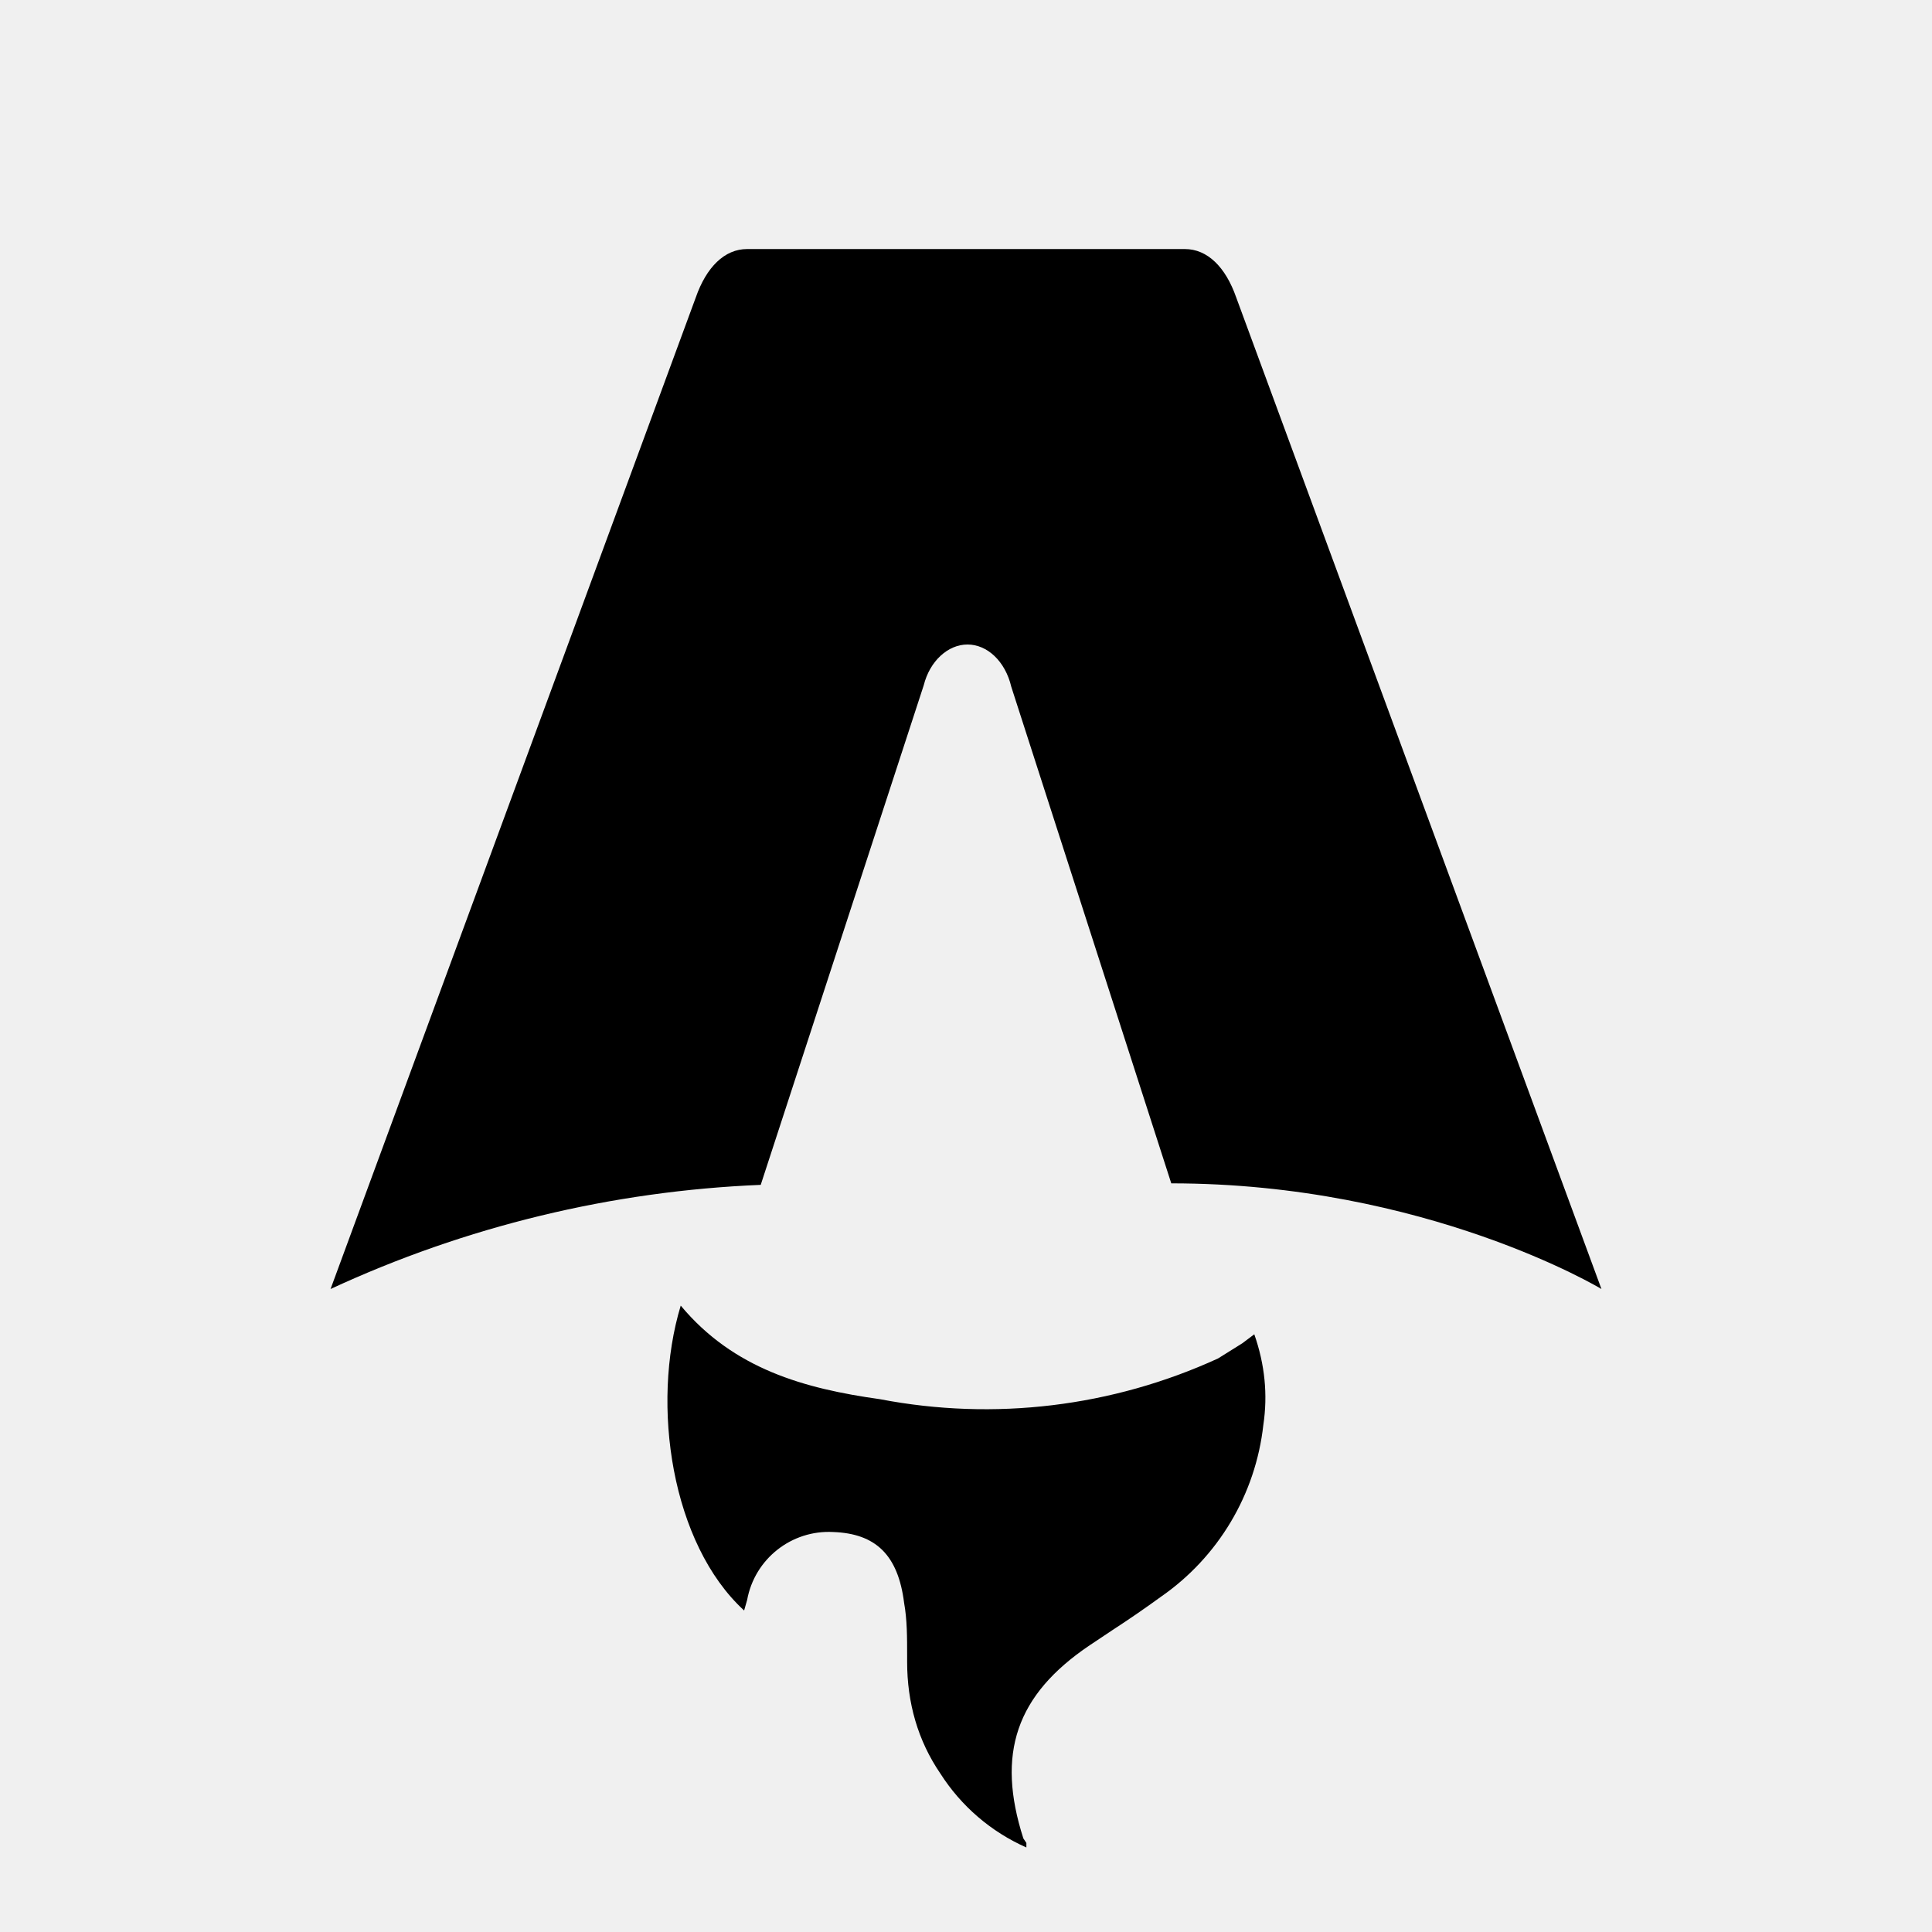
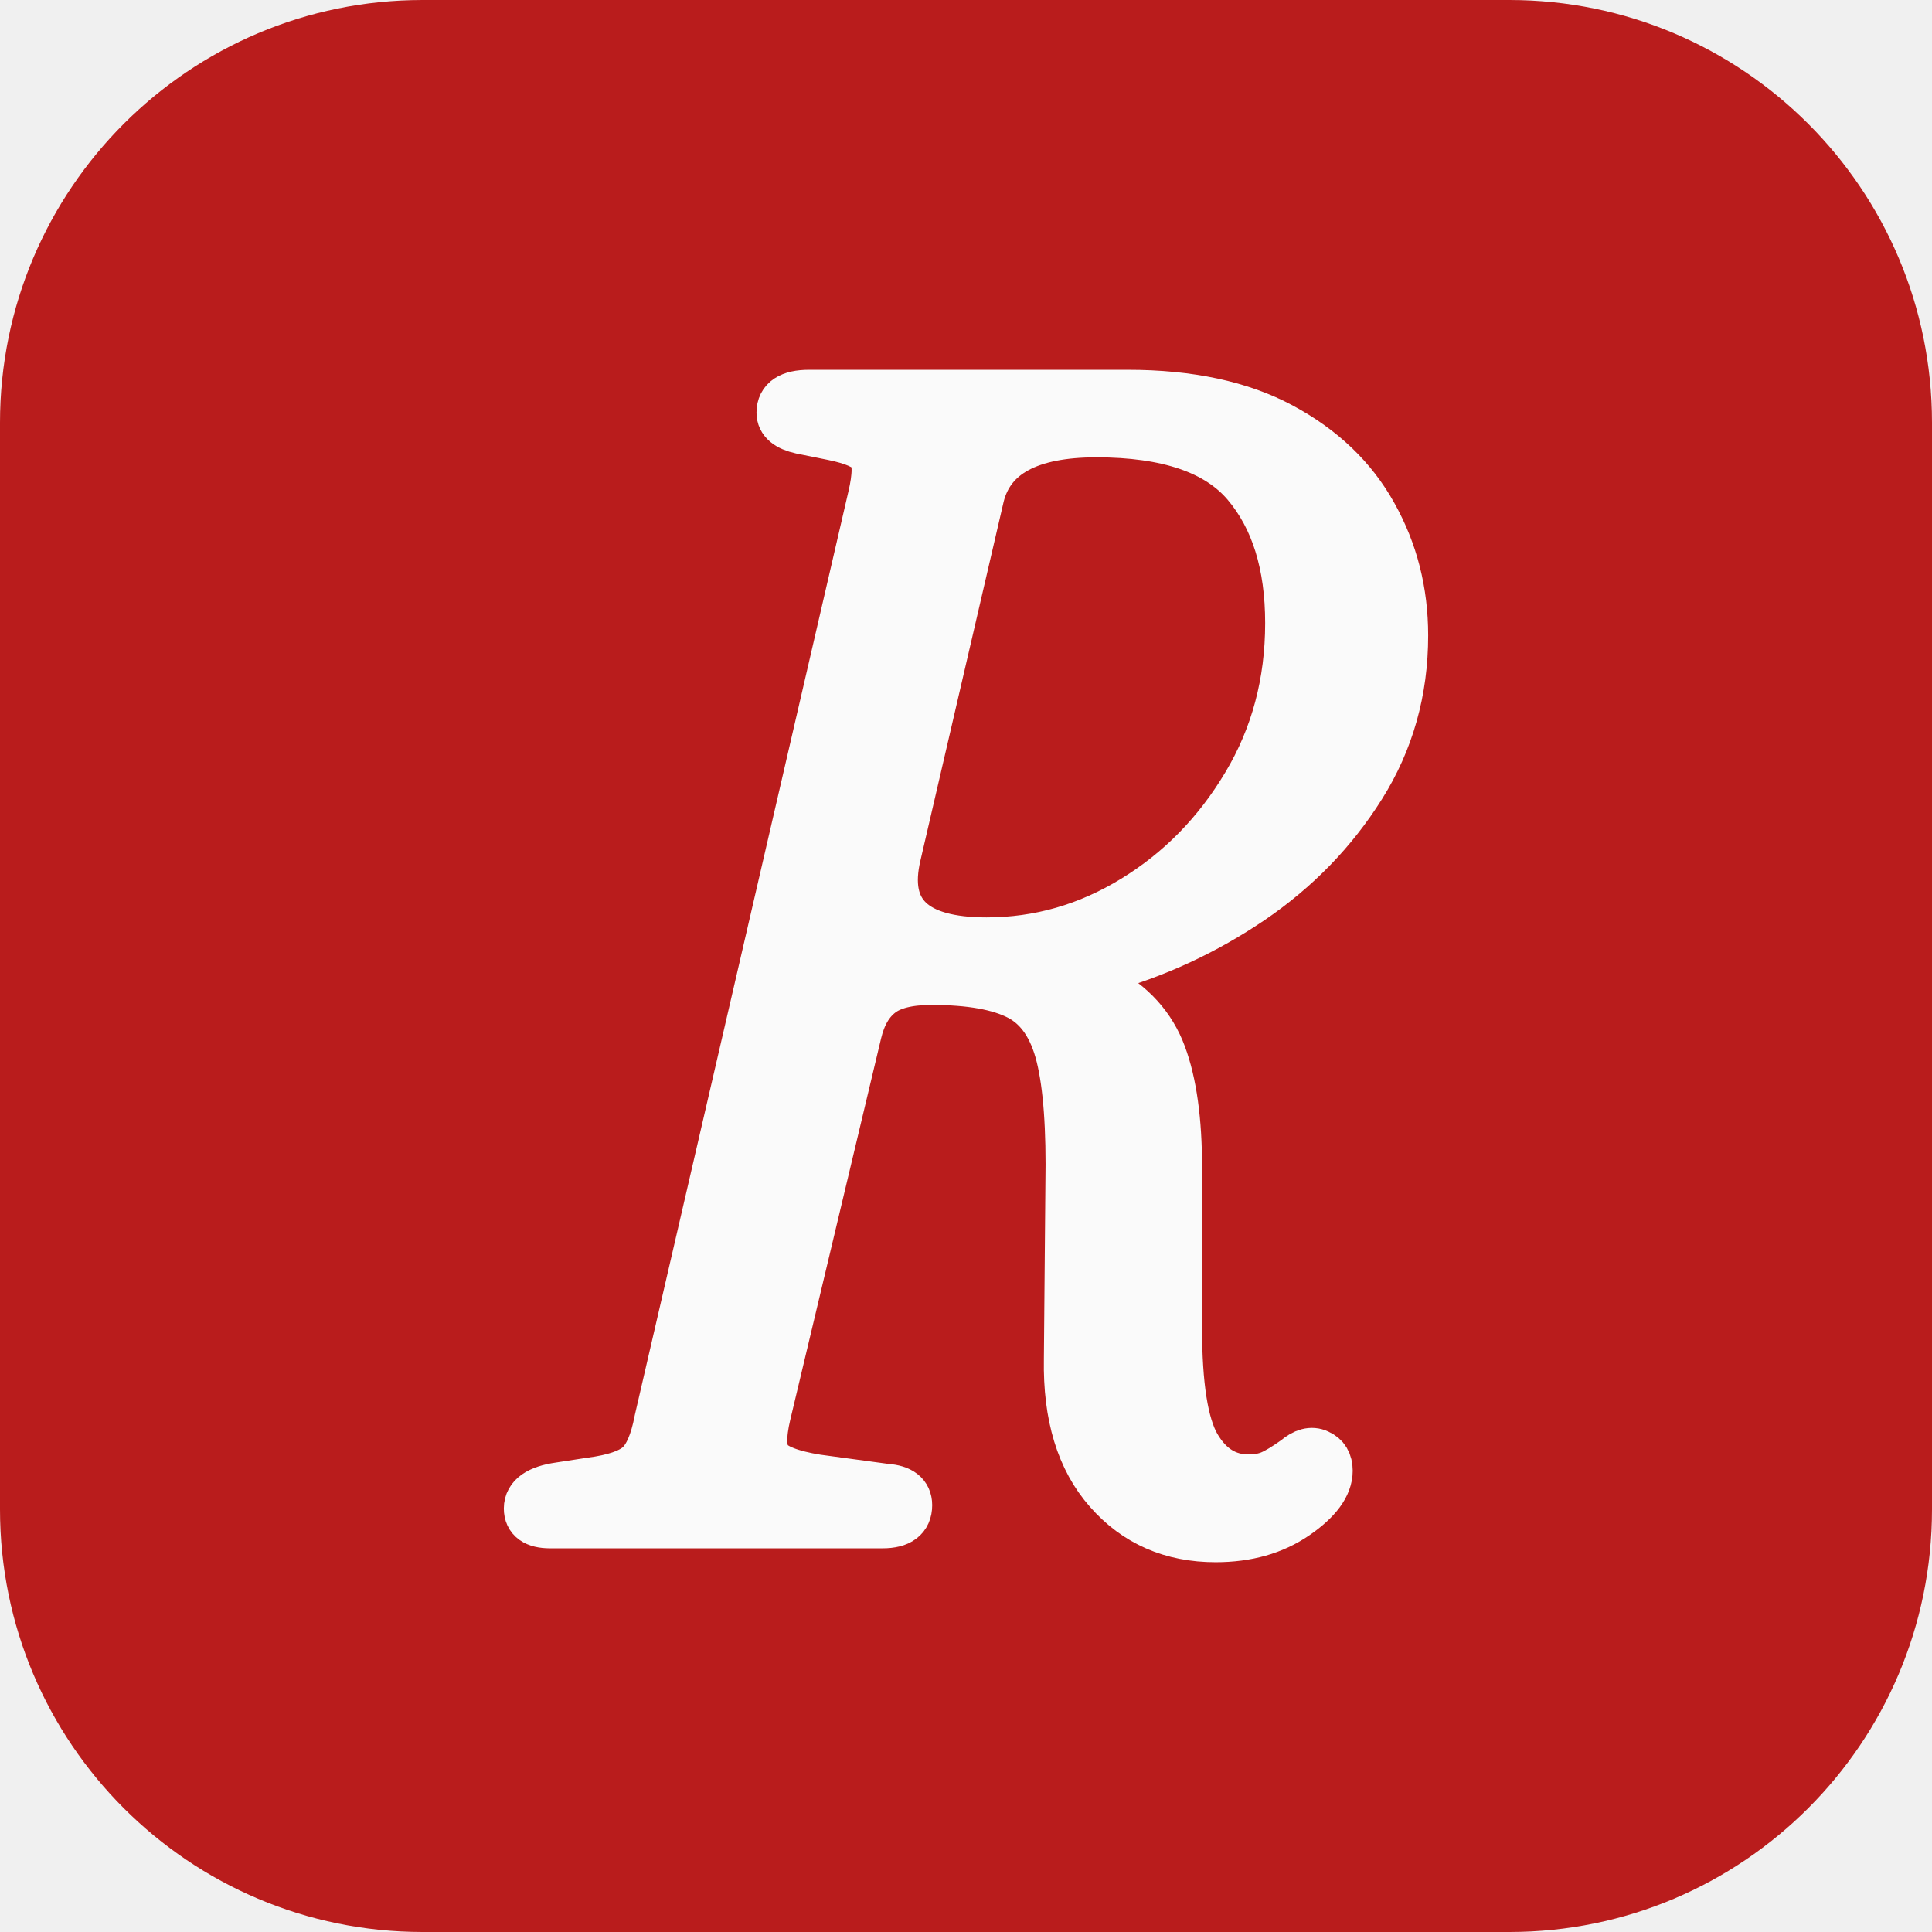
- <svg xmlns="http://www.w3.org/2000/svg" fill="none" viewBox="0 0 128 128">
-   <path d="M50.4 78.5a75.1 75.1 0 0 0-28.5 6.9l24.2-65.7c.7-2 1.9-3.2 3.4-3.2h29c1.5 0 2.7 1.2 3.4 3.2l24.2 65.7s-11.6-7-28.5-7L67 45.5c-.4-1.7-1.6-2.8-2.9-2.8-1.3 0-2.5 1.1-2.9 2.7L50.4 78.5Zm-1.1 28.2Zm-4.2-20.2c-2 6.6-.6 15.8 4.2 20.2a17.5 17.5 0 0 1 .2-.7 5.5 5.5 0 0 1 5.7-4.5c2.8.1 4.3 1.5 4.7 4.7.2 1.1.2 2.3.2 3.5v.4c0 2.7.7 5.2 2.2 7.4a13 13 0 0 0 5.7 4.9v-.3l-.2-.3c-1.8-5.6-.5-9.5 4.4-12.8l1.5-1a73 73 0 0 0 3.2-2.2 16 16 0 0 0 6.8-11.4c.3-2 .1-4-.6-6l-.8.6-1.6 1a37 37 0 0 1-22.4 2.7c-5-.7-9.7-2-13.2-6.2Z" />
-   <style>
-         path { fill: #000; }
-         @media (prefers-color-scheme: dark) {
-             path { fill: #FFF; }
-         }
-     </style>
+ <svg xmlns="http://www.w3.org/2000/svg" viewBox="0 0 64 64">
+   <rect width="64" height="64" rx="14" fill="#b91c1c" />
+   <path d="M40.27 50.95L40.27 50.95Q38.08 50.95 36.71 49.39Q35.33 47.83 35.38 45.03L35.38 45.03L35.43 39.25Q35.48 36.45 35.12 34.99Q34.76 33.53 33.77 33.01Q32.78 32.49 30.86 32.49L30.86 32.49Q29.71 32.49 29.17 32.91Q28.62 33.33 28.41 34.21L28.41 34.21L25.4 46.85Q25.14 47.94 25.45 48.35Q25.76 48.77 27.06 48.98L27.06 48.98L29.35 49.29Q30.08 49.34 30.08 49.86L30.08 49.86Q30.08 50.49 29.24 50.49L29.24 50.49L18.22 50.49Q17.49 50.49 17.49 49.97L17.49 49.97Q17.49 49.39 18.53 49.24L18.53 49.24L19.57 49.08Q20.72 48.93 21.16 48.54Q21.6 48.15 21.81 47.05L21.81 47.05L28.88 16.48Q29.14 15.39 28.88 15.02Q28.62 14.66 27.58 14.45L27.58 14.45L26.54 14.24Q25.86 14.09 25.86 13.67L25.86 13.67Q25.86 13.05 26.8 13.05L26.8 13.05L37.36 13.05Q40.42 13.05 42.45 14.14Q44.48 15.23 45.49 17.05Q46.51 18.87 46.51 21.05L46.51 21.05Q46.51 23.81 45.1 26.05Q43.7 28.28 41.44 29.82Q39.18 31.35 36.58 32.08L36.58 32.08Q36.26 32.13 36.24 32.36Q36.21 32.6 36.52 32.75L36.52 32.75Q37.98 33.53 38.5 34.94Q39.02 36.34 39.02 38.68L39.02 38.68L39.02 43.99Q39.02 46.85 39.64 47.91Q40.27 48.98 41.36 48.98L41.36 48.98Q41.78 48.98 42.09 48.85Q42.4 48.72 42.92 48.35L42.92 48.35Q43.34 47.99 43.67 48.15Q44.01 48.3 44.01 48.72L44.01 48.72Q44.01 49.45 42.92 50.2Q41.83 50.95 40.27 50.95M32.68 31.19L32.68 31.19Q35.28 31.19 37.56 29.79Q39.85 28.39 41.28 25.99Q42.71 23.6 42.71 20.64L42.71 20.64Q42.71 17.73 41.28 16.04Q39.85 14.35 36.32 14.35L36.32 14.35Q32.99 14.35 32.47 16.43L32.47 16.43L29.71 28.33Q29.04 31.19 32.68 31.19" fill="#fafafa" stroke="#fafafa" stroke-width="1.6" stroke-linejoin="round" />
</svg>
